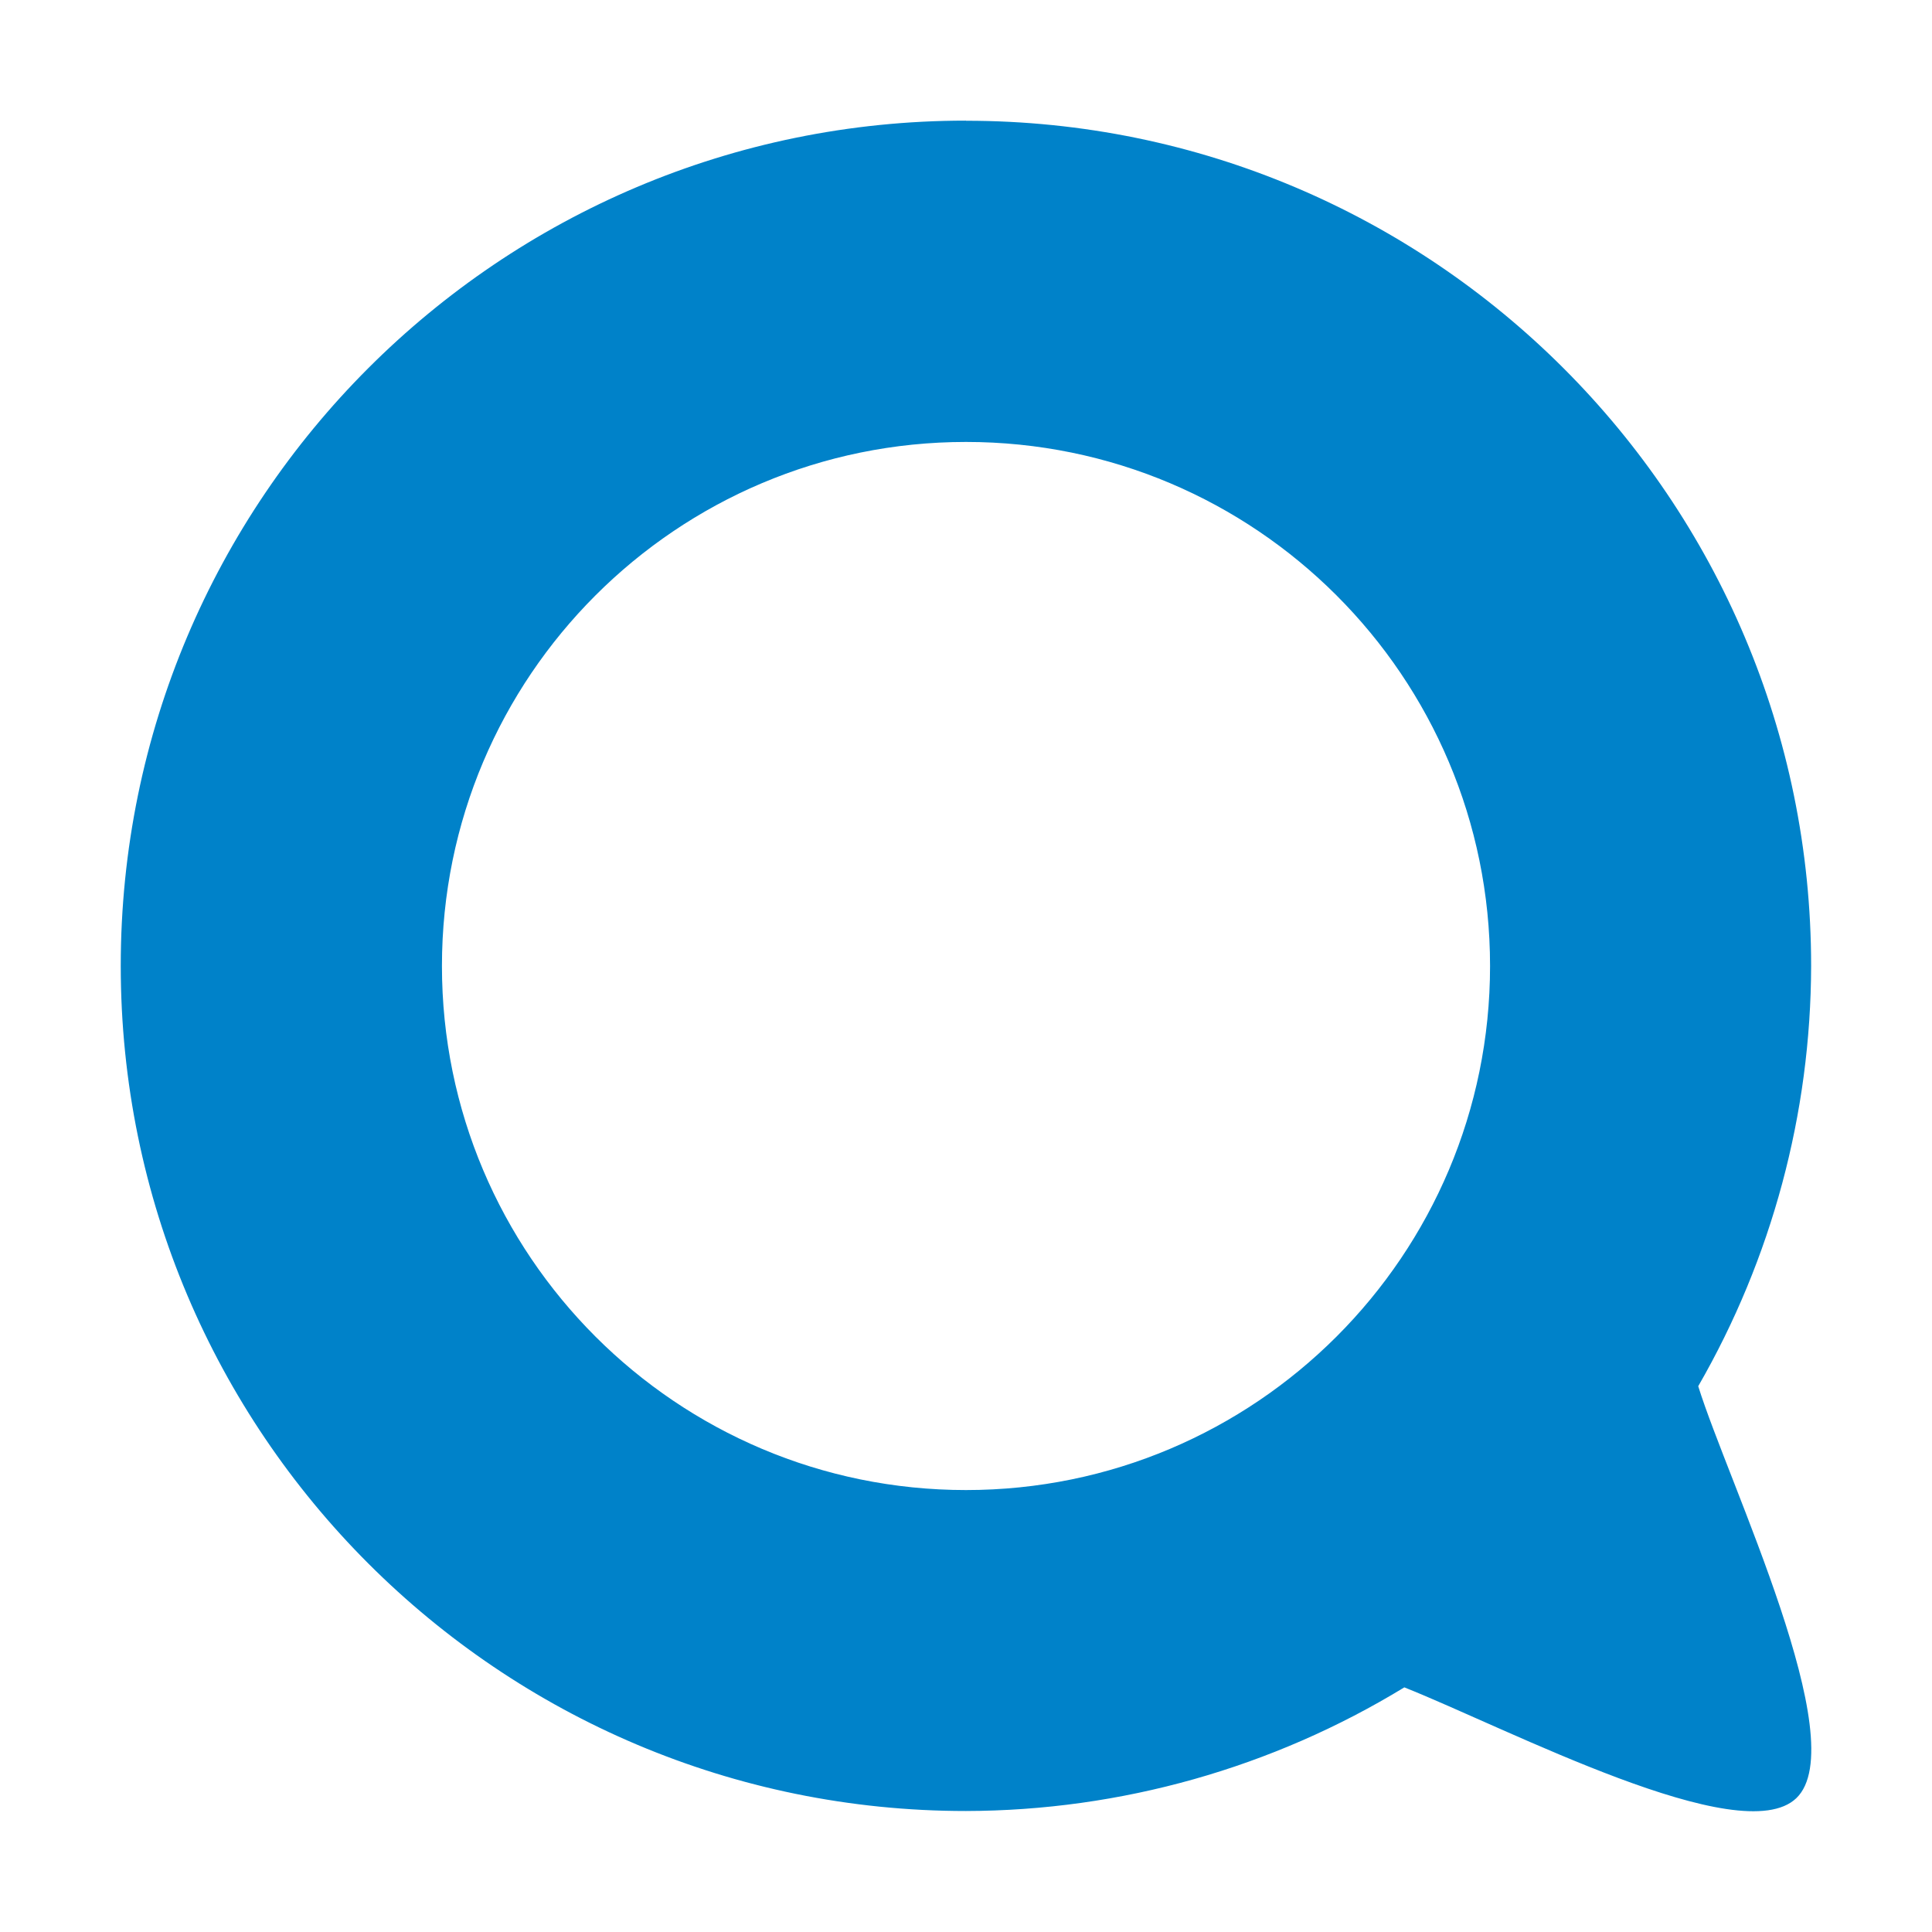
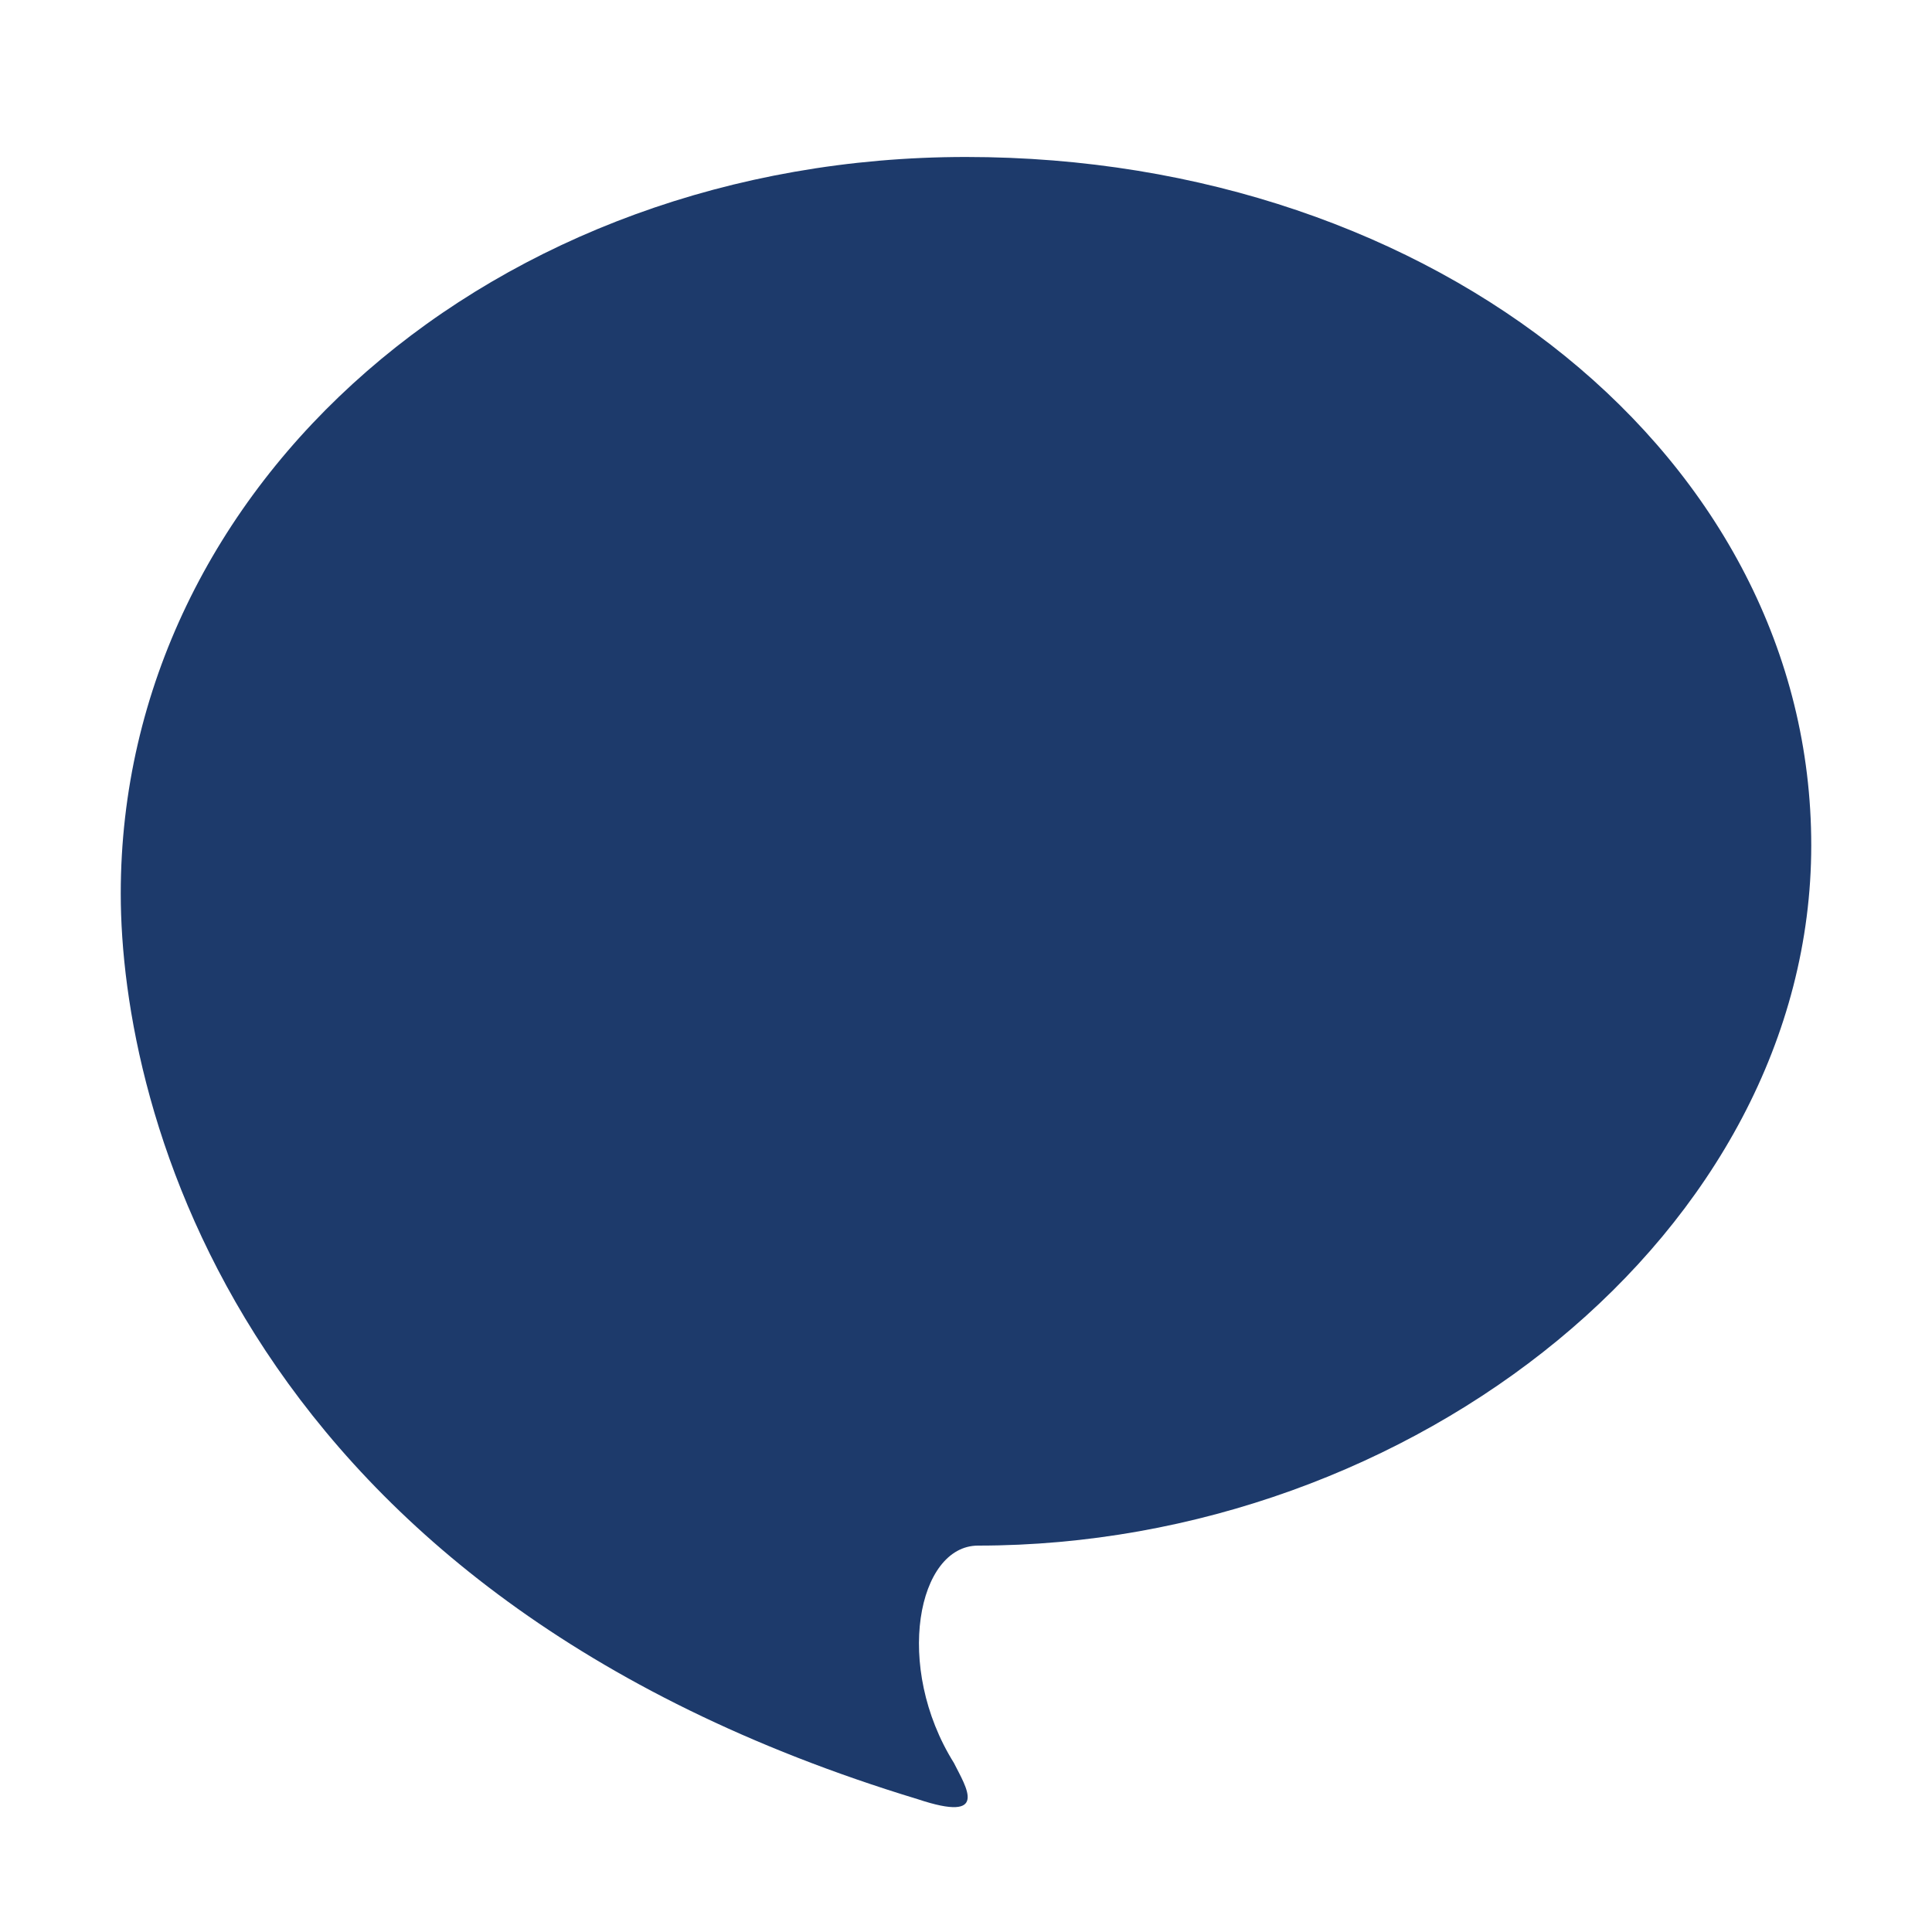
- <svg xmlns="http://www.w3.org/2000/svg" height="16" width="16" version="1.1" viewBox="0 0 16 16">
-   <path fill="#0082c9" d="m7.999 0.999a6.999 6.999 0 0 0 -6.999 7 6.999 6.999 0 0 0 6.999 6.999 6.999 6.999 0 0 0 3.631 -1.024c0.86 0.342 2.787 1.356 3.246 0.918 0.479-0.458-0.563-2.612-0.812-3.412a6.999 6.999 0 0 0 0.935 -3.481 6.999 6.999 0 0 0 -6.999 -6.999zm0.001 2.661a4.34 4.34 0 0 1 4.34 4.34 4.34 4.34 0 0 1 -4.34 4.34 4.34 4.34 0 0 1 -4.34 -4.34 4.34 4.34 0 0 1 4.34 -4.34z" stroke-width="0.14" />
+ <svg xmlns="http://www.w3.org/2000/svg" version="1.1" id="Layer_1" x="0px" y="0px" viewBox="0 0 16 16" style="enable-background:new 0 0 16 16;" xml:space="preserve">
+   <style type="text/css">
+ 	.st0{fill-rule:evenodd;clip-rule:evenodd;fill:#1D3A6B;}
+ </style>
+   <path id="harpo-speech-bubble" class="st0" d="M8,1.3C4.1,1.3,1,4,1,7.4c0,1.8,1,5.8,6.6,7.5c0.6,0.2,0.4-0.1,0.3-0.3  c-0.5-0.8-0.3-1.8,0.2-1.8c3.6,0,6.9-2.6,6.9-5.8S11.9,1.3,8,1.3z" />
</svg>
